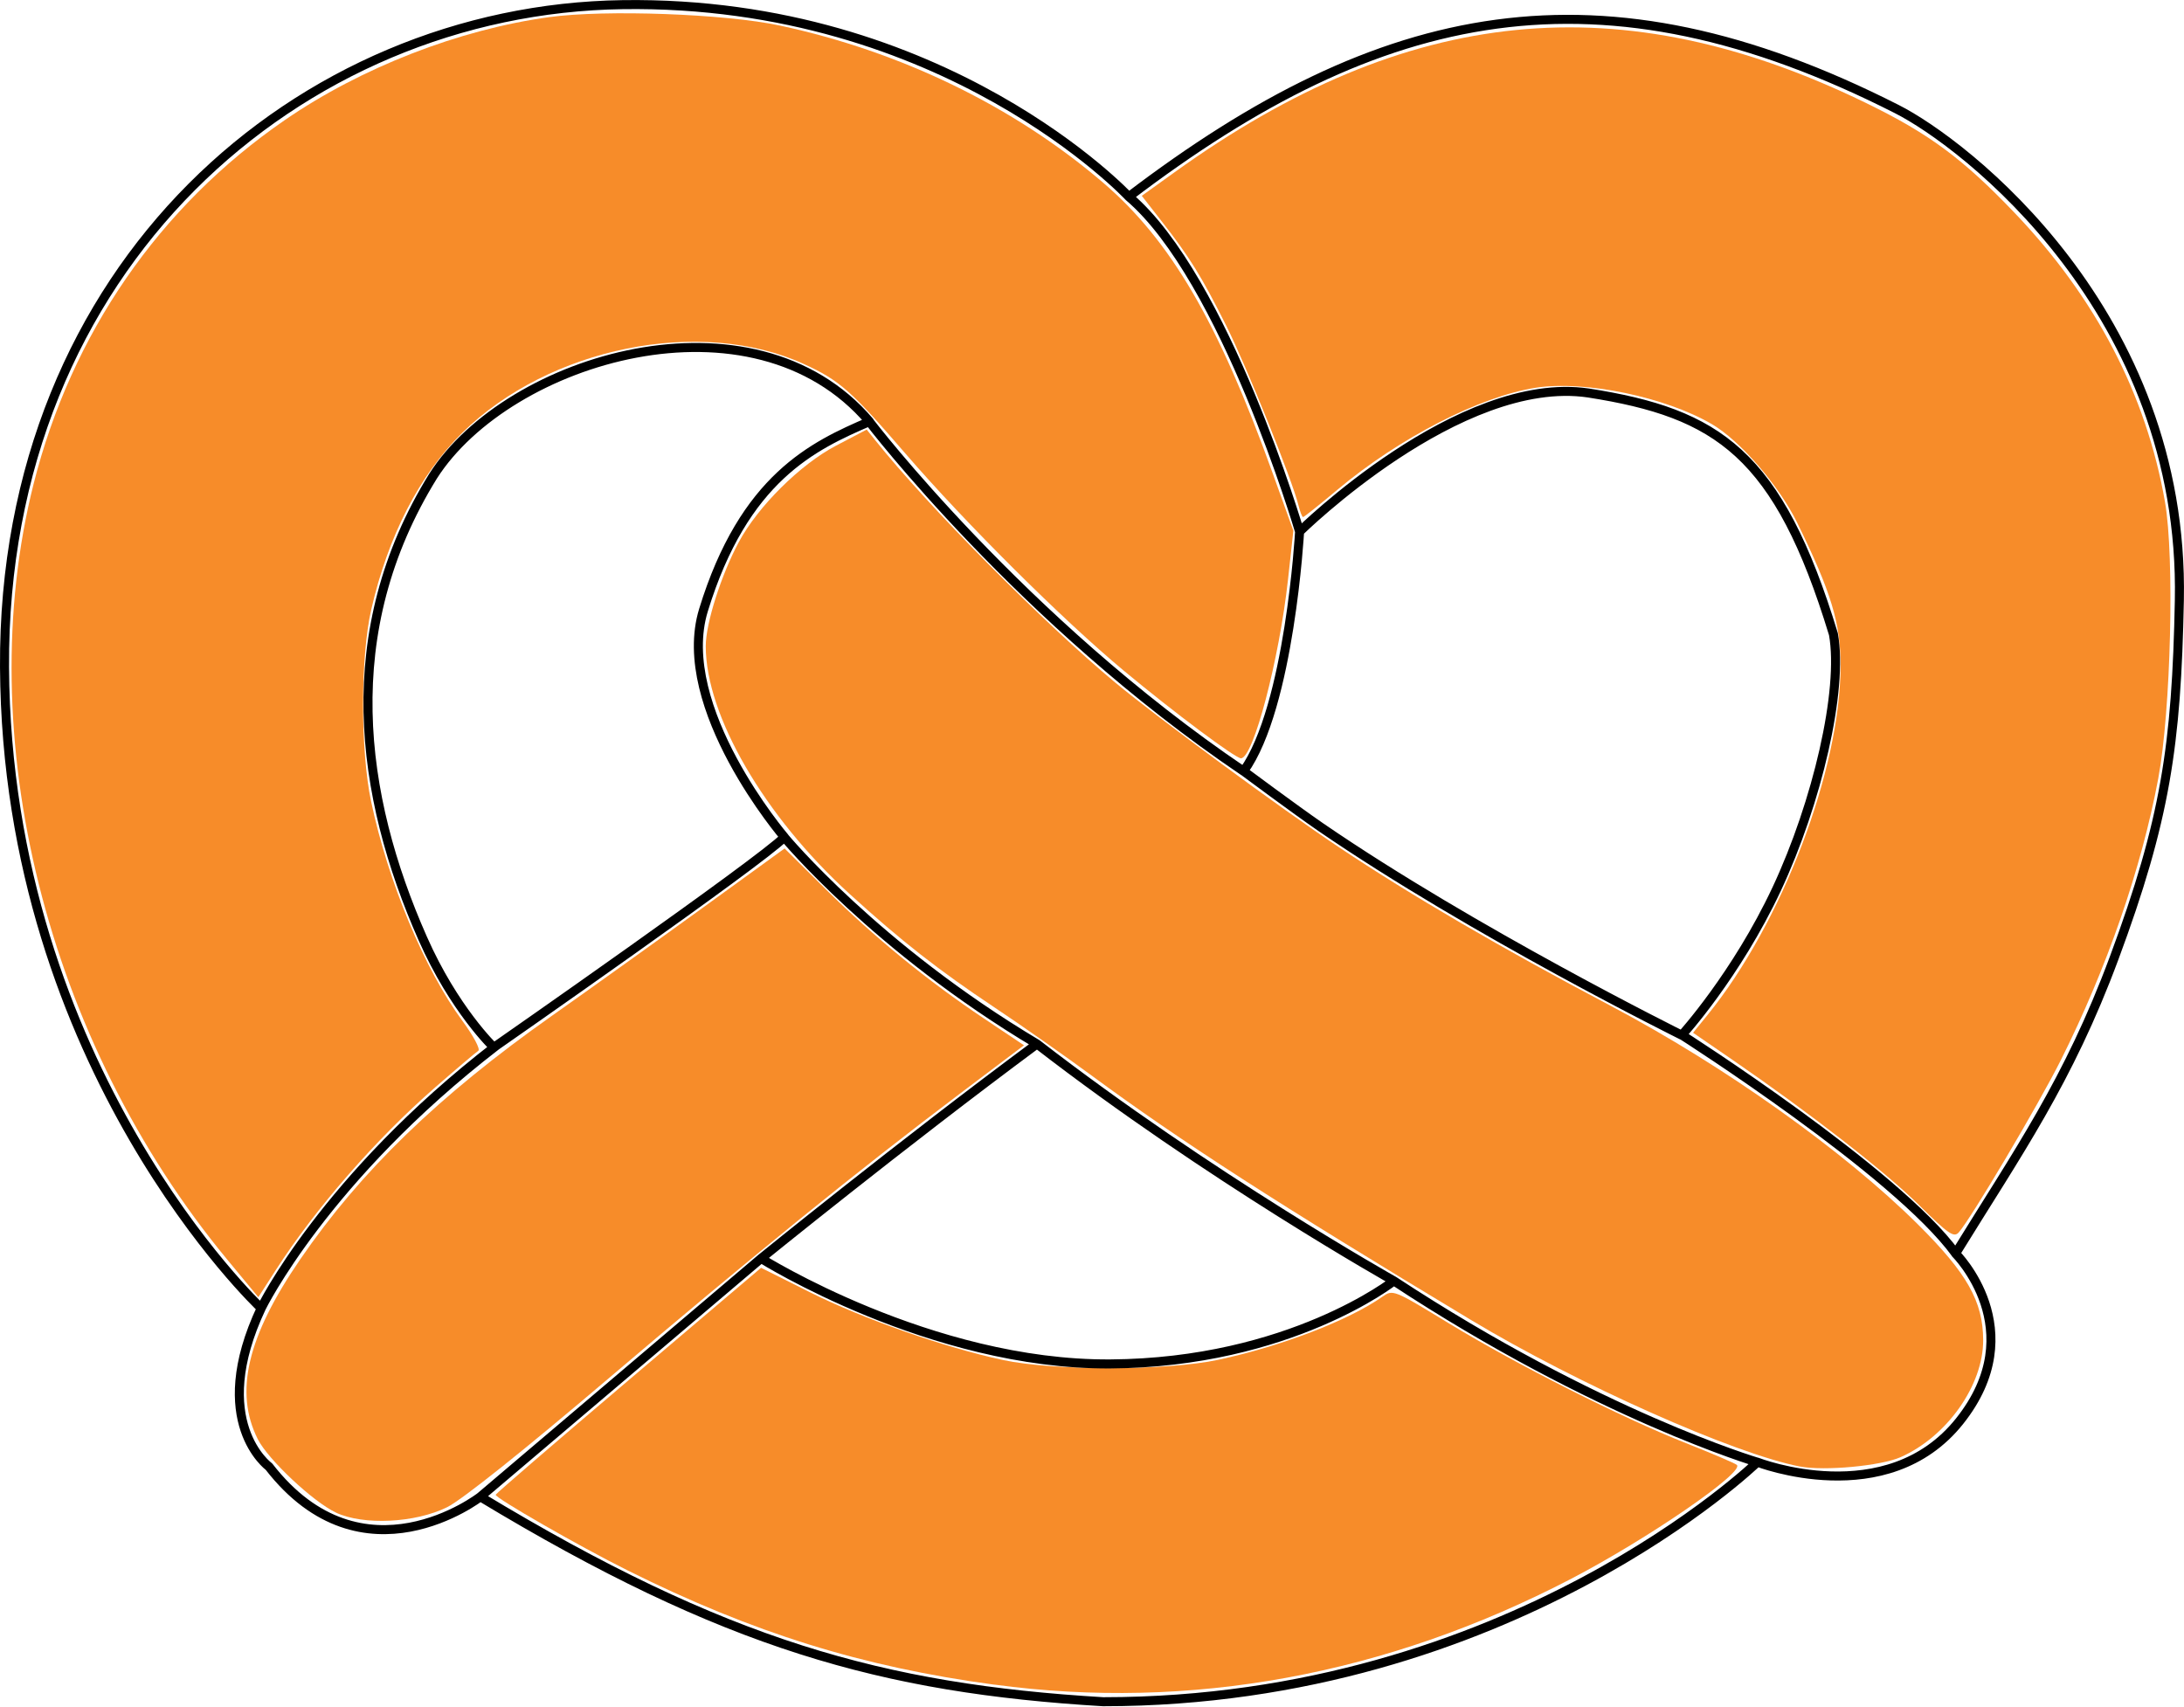
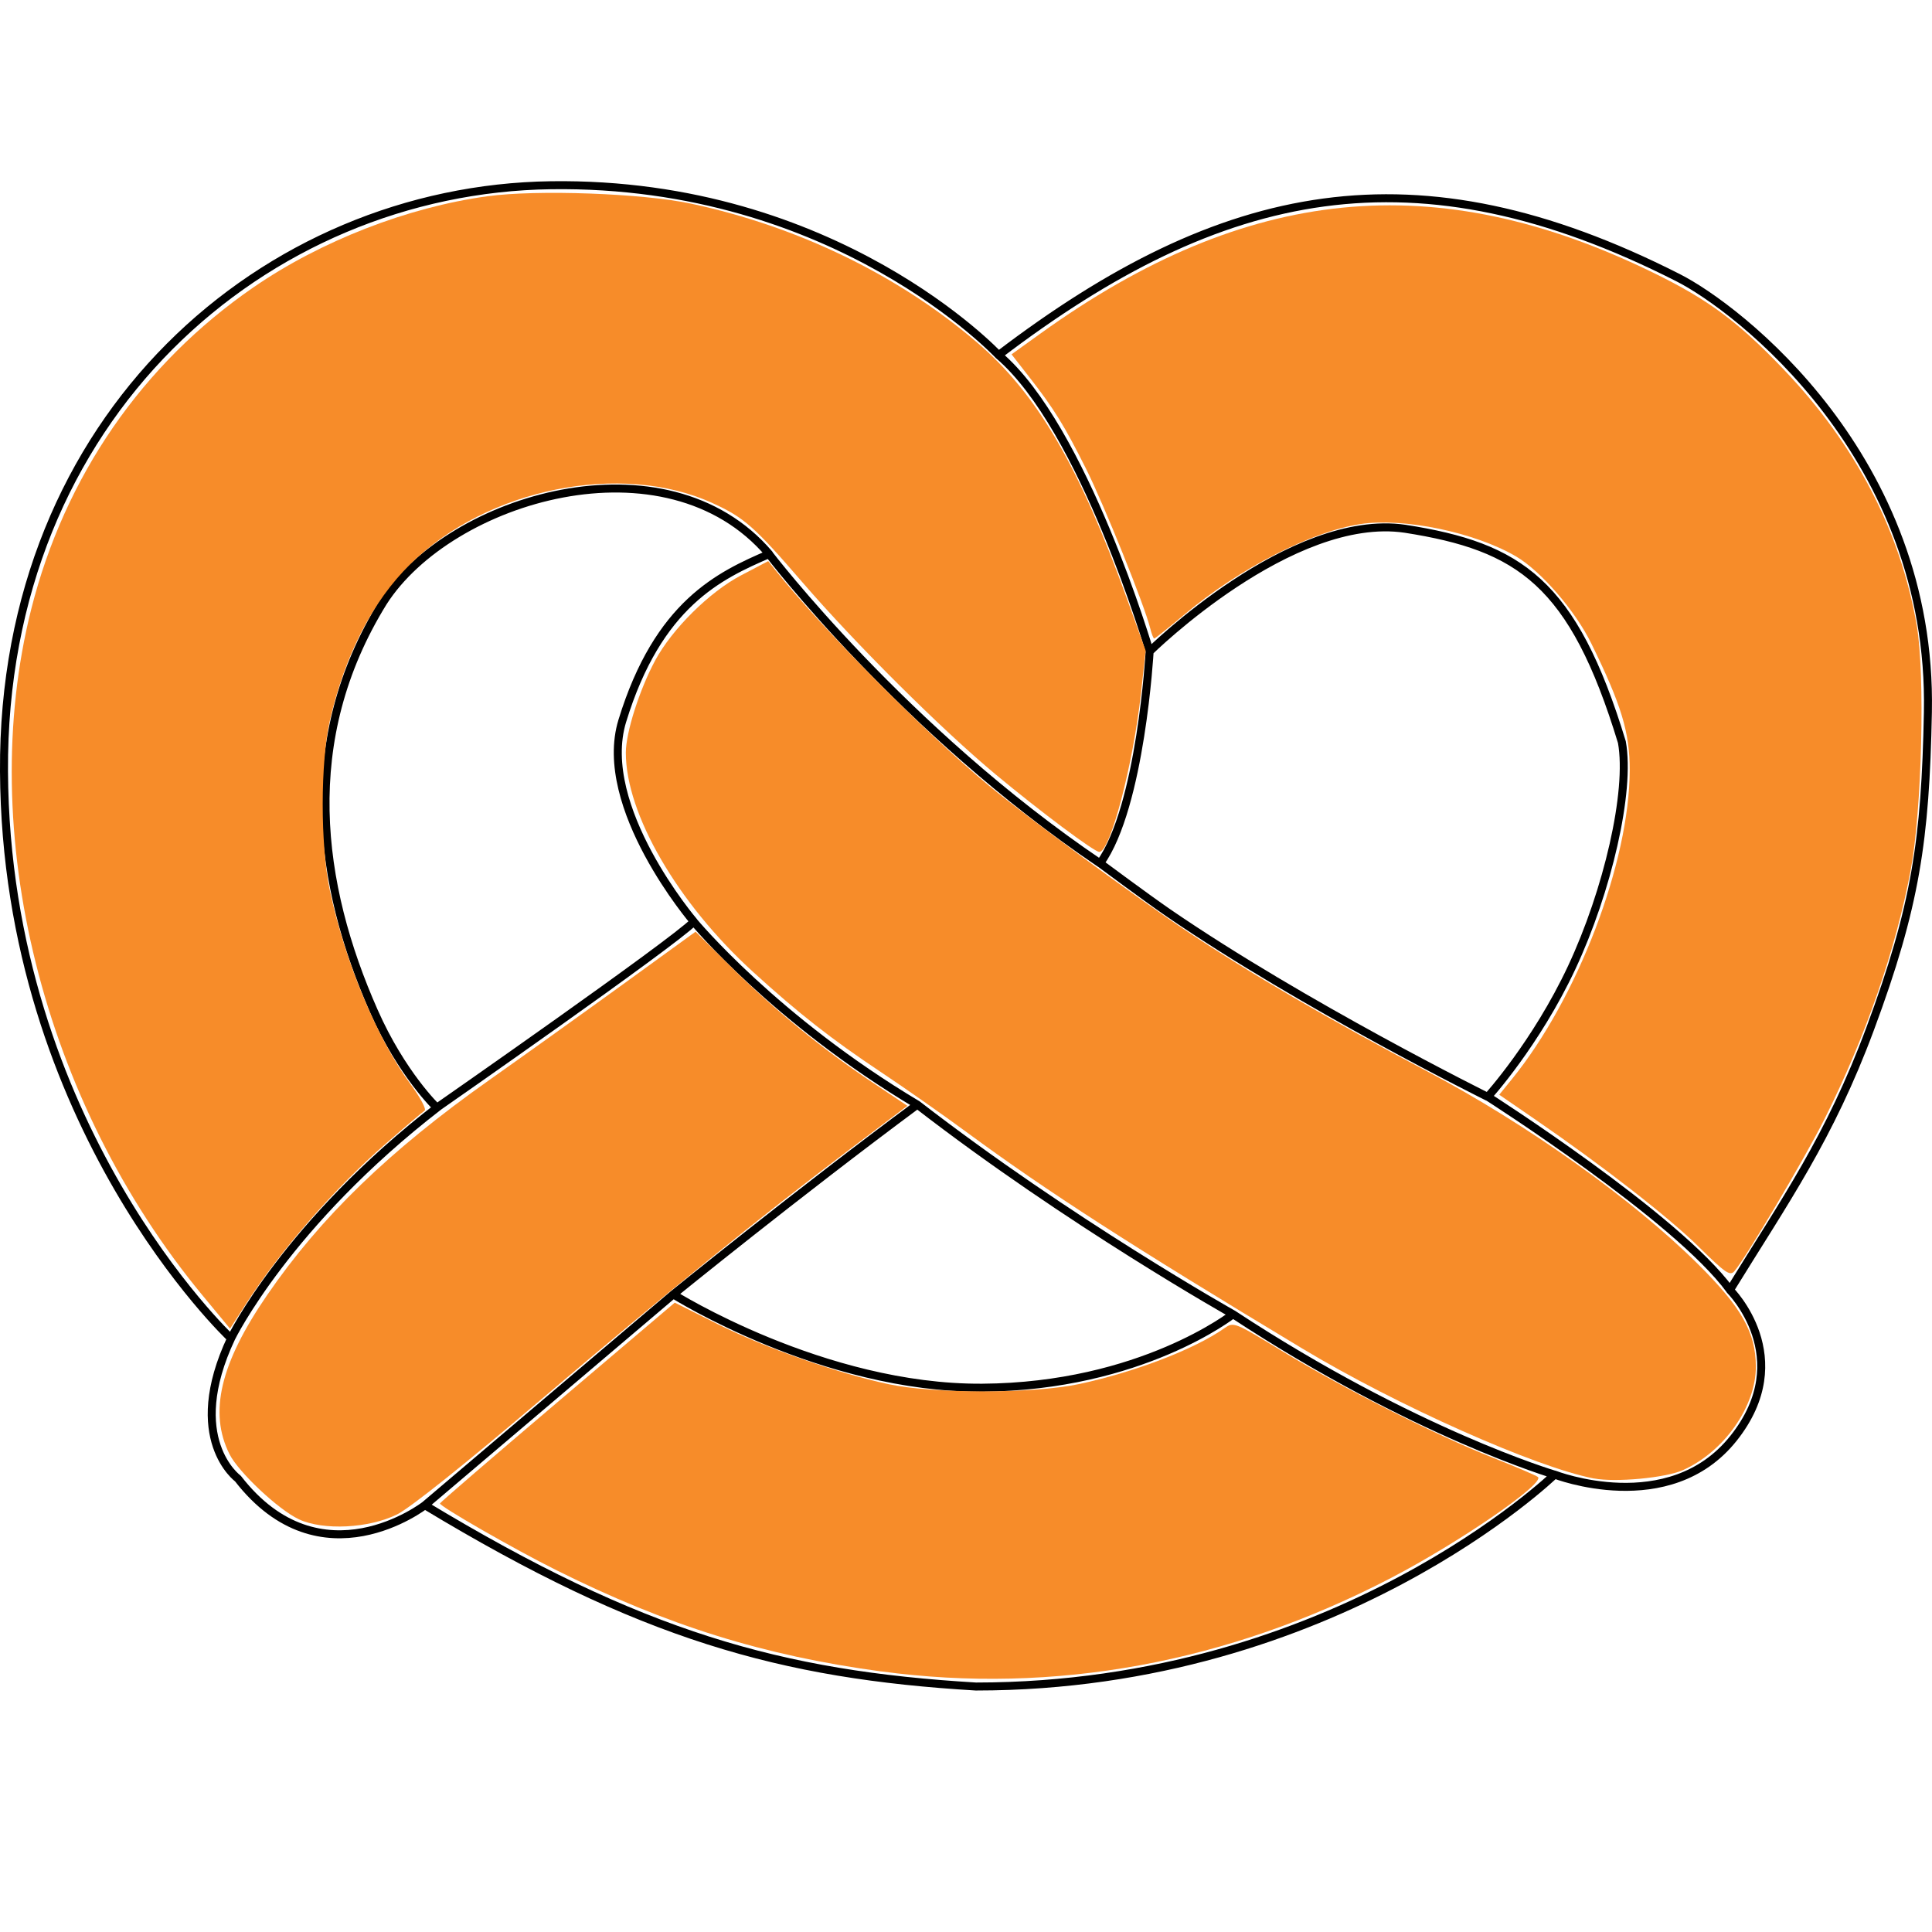
- <svg xmlns="http://www.w3.org/2000/svg" id="svg8" version="1.1" viewBox="0 0 16.933 13.229" height="50" width="64">
+ <svg xmlns="http://www.w3.org/2000/svg" width="64" height="64" viewBox="0 0 16.933 16.933" version="1.1" id="svg8">
  <defs id="defs2" />
-   <g style="display:inline;opacity:1" id="layer3">
-     <path transform="scale(0.2645833)" id="path944" d="m 29.141,49.368 c -3.882,-0.523 -7.079,-1.519 -10.75,-3.349 -1.415,-0.705 -3.901,-2.132 -3.866,-2.218 0.017,-0.042 1.774,-1.555 3.904,-3.363 l 3.873,-3.287 1.432,0.717 c 1.555,0.779 3.959,1.623 5.659,1.986 1.492,0.319 4.811,0.315 6.308,-0.007 1.853,-0.398 3.816,-1.152 4.803,-1.845 0.314,-0.22 0.325,-0.216 1.957,0.779 1.987,1.211 5.058,2.763 6.945,3.509 0.764,0.302 1.434,0.589 1.489,0.637 0.241,0.21 -2.615,2.173 -4.866,3.344 -5.412,2.815 -11.155,3.868 -16.89,3.095 z" style="opacity:0.998;fill:#f78c29;fill-opacity:1;stroke:none;stroke-width:0.126;stroke-linecap:round;stroke-linejoin:round;stroke-miterlimit:4;stroke-dasharray:none;stroke-opacity:1" />
-     <path transform="scale(0.2645833)" id="path946" d="M 52.753,42.977 C 50.819,42.605 46.232,40.562 43.094,38.674 37.423,35.263 34.619,33.456 31.982,31.513 31.218,30.95 29.94,30.053 29.141,29.521 27.497,28.426 26.407,27.572 24.894,26.194 22.394,23.918 20.681,20.967 20.681,18.934 c 0,-0.668 0.454,-2.094 0.972,-3.056 0.56,-1.04 1.799,-2.268 2.839,-2.815 l 0.905,-0.475 0.242,0.302 c 1.558,1.952 4.946,5.372 7.054,7.122 1.237,1.027 4.835,3.676 6.551,4.821 2.118,1.414 4.722,2.934 7.955,4.642 3.331,1.76 6.833,4.251 8.999,6.401 1.445,1.434 1.912,2.261 1.916,3.392 0.005,1.323 -1.059,2.831 -2.423,3.434 -0.576,0.255 -2.231,0.409 -2.937,0.273 z" style="opacity:0.998;fill:#f78c29;fill-opacity:1;stroke:none;stroke-width:0.126;stroke-linecap:round;stroke-linejoin:round;stroke-miterlimit:4;stroke-dasharray:none;stroke-opacity:1" />
-     <path transform="scale(0.2645833)" id="path948" d="m 56.226,35.305 c -0.995,-0.981 -3.182,-2.684 -5.453,-4.244 l -1.16,-0.797 0.42,-0.517 c 2.182,-2.687 3.898,-7.191 3.902,-10.239 0.002,-1.245 -0.275,-2.156 -1.271,-4.19 -0.534,-1.089 -1.669,-2.402 -2.497,-2.887 -1.362,-0.798 -3.731,-1.29 -5.155,-1.07 -1.644,0.254 -4.001,1.465 -5.82,2.989 -0.526,0.441 -0.979,0.802 -1.007,0.802 -0.028,0 -0.089,-0.156 -0.136,-0.347 -0.186,-0.751 -1.523,-4.076 -2.115,-5.259 C 35.209,8.099 34.87,7.549 34.051,6.498 L 33.458,5.738 34.411,5.053 c 6.836,-4.916 13.094,-5.539 20.299,-2.021 1.826,0.891 2.813,1.623 4.321,3.201 2.384,2.494 3.862,5.333 4.411,8.476 0.283,1.619 0.173,6.12 -0.198,8.107 -0.49,2.626 -1.507,5.563 -2.856,8.253 -0.657,1.31 -2.62,4.624 -2.987,5.043 -0.144,0.164 -0.302,0.055 -1.176,-0.807 z" style="opacity:0.998;fill:#f78c29;fill-opacity:1;stroke:none;stroke-width:0.126;stroke-linecap:round;stroke-linejoin:round;stroke-miterlimit:4;stroke-dasharray:none;stroke-opacity:1" />
-     <path transform="scale(0.2645833)" id="path950" d="M 6.653,36.904 C 1.358,30.502 -0.873,21.559 0.984,14.182 2.093,9.78 4.664,6.054 8.341,3.522 10.575,1.983 13.453,0.863 16.1,0.501 c 1.643,-0.224 5.151,-0.096 6.75,0.247 3.547,0.76 6.858,2.368 9.466,4.597 1.987,1.698 3.382,4.087 4.978,8.523 l 0.606,1.685 -0.157,1.431 c -0.258,2.35 -1.017,5.237 -1.378,5.237 -0.166,0 -1.955,-1.338 -3.436,-2.569 -1.78,-1.48 -4.635,-4.319 -6.398,-6.362 -1.593,-1.847 -1.932,-2.146 -2.973,-2.622 -3.03,-1.387 -7.47,-0.492 -10.017,2.02 -1.252,1.235 -2.165,3.009 -2.663,5.177 -0.316,1.373 -0.318,4.132 -0.004,5.619 0.497,2.353 1.565,4.922 2.673,6.427 0.328,0.446 0.537,0.839 0.468,0.882 -0.068,0.043 -0.639,0.527 -1.268,1.076 -1.732,1.511 -3.499,3.537 -4.667,5.351 l -0.51,0.793 z" style="opacity:0.998;fill:#f78c29;fill-opacity:1;stroke:none;stroke-width:0.126;stroke-linecap:round;stroke-linejoin:round;stroke-miterlimit:4;stroke-dasharray:none;stroke-opacity:1" />
-     <path transform="scale(0.2645833)" id="path952" d="M 9.848,44.326 C 9.181,44.015 7.853,42.77 7.553,42.172 6.86,40.794 7.245,39.164 8.799,36.901 c 1.778,-2.59 4.051,-4.789 7.376,-7.136 1.105,-0.78 3.091,-2.202 4.413,-3.16 l 2.403,-1.742 1.212,1.201 c 1.409,1.395 2.975,2.675 4.631,3.782 l 1.173,0.785 -1.866,1.408 c -3.036,2.291 -6.01,4.701 -10.302,8.349 -2.483,2.111 -4.308,3.567 -4.735,3.778 -0.937,0.464 -2.447,0.538 -3.257,0.161 z" style="opacity:0.998;fill:#f78c29;fill-opacity:1;stroke:none;stroke-width:0.126;stroke-linecap:round;stroke-linejoin:round;stroke-miterlimit:4;stroke-dasharray:none;stroke-opacity:1" />
+   <g id="layer3" style="display:none;opacity:1">
+     <g id="g19">
+       <path style="opacity:0.998;fill:#f78c29;fill-opacity:1;stroke:none;stroke-width:0.126;stroke-linecap:round;stroke-linejoin:round;stroke-miterlimit:4;stroke-dasharray:none;stroke-opacity:1" d="m 29.141,49.368 c -3.882,-0.523 -7.079,-1.519 -10.75,-3.349 -1.415,-0.705 -3.901,-2.132 -3.866,-2.218 0.017,-0.042 1.774,-1.555 3.904,-3.363 l 3.873,-3.287 1.432,0.717 c 1.555,0.779 3.959,1.623 5.659,1.986 1.492,0.319 4.811,0.315 6.308,-0.007 1.853,-0.398 3.816,-1.152 4.803,-1.845 0.314,-0.22 0.325,-0.216 1.957,0.779 1.987,1.211 5.058,2.763 6.945,3.509 0.764,0.302 1.434,0.589 1.489,0.637 0.241,0.21 -2.615,2.173 -4.866,3.344 -5.412,2.815 -11.155,3.868 -16.89,3.095 z" id="path944" transform="scale(0.2645833)" />
+       <path style="opacity:0.998;fill:#f78c29;fill-opacity:1;stroke:none;stroke-width:0.126;stroke-linecap:round;stroke-linejoin:round;stroke-miterlimit:4;stroke-dasharray:none;stroke-opacity:1" d="M 52.753,42.977 C 50.819,42.605 46.232,40.562 43.094,38.674 37.423,35.263 34.619,33.456 31.982,31.513 31.218,30.95 29.94,30.053 29.141,29.521 27.497,28.426 26.407,27.572 24.894,26.194 22.394,23.918 20.681,20.967 20.681,18.934 c 0,-0.668 0.454,-2.094 0.972,-3.056 0.56,-1.04 1.799,-2.268 2.839,-2.815 l 0.905,-0.475 0.242,0.302 c 1.558,1.952 4.946,5.372 7.054,7.122 1.237,1.027 4.835,3.676 6.551,4.821 2.118,1.414 4.722,2.934 7.955,4.642 3.331,1.76 6.833,4.251 8.999,6.401 1.445,1.434 1.912,2.261 1.916,3.392 0.005,1.323 -1.059,2.831 -2.423,3.434 -0.576,0.255 -2.231,0.409 -2.937,0.273 z" id="path946" transform="scale(0.2645833)" />
+       <path style="opacity:0.998;fill:#f78c29;fill-opacity:1;stroke:none;stroke-width:0.126;stroke-linecap:round;stroke-linejoin:round;stroke-miterlimit:4;stroke-dasharray:none;stroke-opacity:1" d="m 56.226,35.305 c -0.995,-0.981 -3.182,-2.684 -5.453,-4.244 l -1.16,-0.797 0.42,-0.517 c 2.182,-2.687 3.898,-7.191 3.902,-10.239 0.002,-1.245 -0.275,-2.156 -1.271,-4.19 -0.534,-1.089 -1.669,-2.402 -2.497,-2.887 -1.362,-0.798 -3.731,-1.29 -5.155,-1.07 -1.644,0.254 -4.001,1.465 -5.82,2.989 -0.526,0.441 -0.979,0.802 -1.007,0.802 -0.028,0 -0.089,-0.156 -0.136,-0.347 -0.186,-0.751 -1.523,-4.076 -2.115,-5.259 C 35.209,8.099 34.87,7.549 34.051,6.498 L 33.458,5.738 34.411,5.053 c 6.836,-4.916 13.094,-5.539 20.299,-2.021 1.826,0.891 2.813,1.623 4.321,3.201 2.384,2.494 3.862,5.333 4.411,8.476 0.283,1.619 0.173,6.12 -0.198,8.107 -0.49,2.626 -1.507,5.563 -2.856,8.253 -0.657,1.31 -2.62,4.624 -2.987,5.043 -0.144,0.164 -0.302,0.055 -1.176,-0.807 z" id="path948" transform="scale(0.2645833)" />
+       <path style="opacity:0.998;fill:#f78c29;fill-opacity:1;stroke:none;stroke-width:0.126;stroke-linecap:round;stroke-linejoin:round;stroke-miterlimit:4;stroke-dasharray:none;stroke-opacity:1" d="M 6.653,36.904 C 1.358,30.502 -0.873,21.559 0.984,14.182 2.093,9.78 4.664,6.054 8.341,3.522 10.575,1.983 13.453,0.863 16.1,0.501 c 1.643,-0.224 5.151,-0.096 6.75,0.247 3.547,0.76 6.858,2.368 9.466,4.597 1.987,1.698 3.382,4.087 4.978,8.523 l 0.606,1.685 -0.157,1.431 c -0.258,2.35 -1.017,5.237 -1.378,5.237 -0.166,0 -1.955,-1.338 -3.436,-2.569 -1.78,-1.48 -4.635,-4.319 -6.398,-6.362 -1.593,-1.847 -1.932,-2.146 -2.973,-2.622 -3.03,-1.387 -7.47,-0.492 -10.017,2.02 -1.252,1.235 -2.165,3.009 -2.663,5.177 -0.316,1.373 -0.318,4.132 -0.004,5.619 0.497,2.353 1.565,4.922 2.673,6.427 0.328,0.446 0.537,0.839 0.468,0.882 -0.068,0.043 -0.639,0.527 -1.268,1.076 -1.732,1.511 -3.499,3.537 -4.667,5.351 l -0.51,0.793 z" id="path950" transform="scale(0.2645833)" />
+       <path style="opacity:0.998;fill:#f78c29;fill-opacity:1;stroke:none;stroke-width:0.126;stroke-linecap:round;stroke-linejoin:round;stroke-miterlimit:4;stroke-dasharray:none;stroke-opacity:1" d="M 9.848,44.326 C 9.181,44.015 7.853,42.77 7.553,42.172 6.86,40.794 7.245,39.164 8.799,36.901 c 1.778,-2.59 4.051,-4.789 7.376,-7.136 1.105,-0.78 3.091,-2.202 4.413,-3.16 l 2.403,-1.742 1.212,1.201 c 1.409,1.395 2.975,2.675 4.631,3.782 l 1.173,0.785 -1.866,1.408 c -3.036,2.291 -6.01,4.701 -10.302,8.349 -2.483,2.111 -4.308,3.567 -4.735,3.778 -0.937,0.464 -2.447,0.538 -3.257,0.161 z" id="path952" transform="scale(0.2645833)" />
+     </g>
  </g>
-   <g style="display:inline" id="layer2">
-     <path d="m 2.021,10.139 c 0,0 -1.969,-1.852 -1.986,-4.966 C 0.017,2.059 2.325,0.071 4.828,0.036 7.33,4.1116311e-4 8.752,1.525 8.752,1.525 M 6.741,3.268 C 5.838,2.207 3.942,2.776 3.358,3.691 2.611,4.898 2.787,6.167 3.277,7.275 3.521,7.828 3.829,8.121 3.829,8.121 M 6.082,6.491 c 0,0 -0.859,-1.004 -0.628,-1.76 0.315,-1.028 0.853,-1.275 1.286,-1.462 0,0 1.178,1.545 2.901,2.71 M 8.04,8.094 C 6.984,8.877 5.901,9.757 5.901,9.757 L 3.724,11.605 m 7.083,-1.674 c 0,0 -1.436,-0.807 -2.767,-1.837 M 5.901,9.757 c 0,0 1.313,0.827 2.707,0.818 1.393,-0.009 2.199,-0.644 2.199,-0.644 1.579,1.039 2.818,1.406 2.818,1.406 0,0 -1.915,1.857 -5.072,1.857 -1.709,-0.102 -2.934,-0.444 -4.829,-1.589 0,0 -0.911,0.707 -1.639,-0.234 0,0 -0.475,-0.347 -0.058,-1.232 0,0 0.49,-1.005 1.82,-2.031 0,0 2.046,-1.425 2.234,-1.617 0,0 0.712,0.86 1.959,1.603 m 5,-0.069 c 0,0 1.661,1.059 2.123,1.694 M 10.076,4.122 c 0,0 -0.577,-1.962 -1.324,-2.597 1.963,-1.495 3.656,-1.846 5.953,-0.68 0.524,0.264 2.236,1.575 2.192,3.809 -0.022,1.124 -0.107,1.701 -0.506,2.775 -0.355,0.956 -0.746,1.506 -1.229,2.29 0,0 0.596,0.591 0.031,1.3 -0.565,0.709 -1.569,0.317 -1.569,0.317 M 13.04,8.025 c 0,0 0.422,-0.464 0.735,-1.132 0.313,-0.669 0.518,-1.542 0.44,-1.976 -0.427,-1.403 -0.897,-1.713 -1.899,-1.87 -1.001,-0.148 -2.24,1.075 -2.24,1.075 0,0 -0.076,1.359 -0.434,1.857 0,0 0.395,0.294 0.598,0.434 1.187,0.814 2.799,1.613 2.799,1.613 z" style="fill:none;fill-opacity:1;stroke:#000000;stroke-width:0.07;stroke-linecap:round;stroke-linejoin:round;stroke-miterlimit:4;stroke-dasharray:none;stroke-opacity:1" id="path864" />
+   <g id="layer2" style="display:none">
+     <g id="g22">
+       <path id="path864" style="fill:none;fill-opacity:1;stroke:#000000;stroke-width:0.07;stroke-linecap:round;stroke-linejoin:round;stroke-miterlimit:4;stroke-dasharray:none;stroke-opacity:1" d="m 2.021,10.139 c 0,0 -1.969,-1.852 -1.986,-4.966 C 0.017,2.059 2.325,0.071 4.828,0.036 7.33,4.1116311e-4 8.752,1.525 8.752,1.525 M 6.741,3.268 C 5.838,2.207 3.942,2.776 3.358,3.691 2.611,4.898 2.787,6.167 3.277,7.275 3.521,7.828 3.829,8.121 3.829,8.121 M 6.082,6.491 c 0,0 -0.859,-1.004 -0.628,-1.76 0.315,-1.028 0.853,-1.275 1.286,-1.462 0,0 1.178,1.545 2.901,2.71 M 8.04,8.094 C 6.984,8.877 5.901,9.757 5.901,9.757 L 3.724,11.605 m 7.083,-1.674 c 0,0 -1.436,-0.807 -2.767,-1.837 M 5.901,9.757 c 0,0 1.313,0.827 2.707,0.818 1.393,-0.009 2.199,-0.644 2.199,-0.644 1.579,1.039 2.818,1.406 2.818,1.406 0,0 -1.915,1.857 -5.072,1.857 -1.709,-0.102 -2.934,-0.444 -4.829,-1.589 0,0 -0.911,0.707 -1.639,-0.234 0,0 -0.475,-0.347 -0.058,-1.232 0,0 0.49,-1.005 1.82,-2.031 0,0 2.046,-1.425 2.234,-1.617 0,0 0.712,0.86 1.959,1.603 m 5,-0.069 c 0,0 1.661,1.059 2.123,1.694 M 10.076,4.122 c 0,0 -0.577,-1.962 -1.324,-2.597 1.963,-1.495 3.656,-1.846 5.953,-0.68 0.524,0.264 2.236,1.575 2.192,3.809 -0.022,1.124 -0.107,1.701 -0.506,2.775 -0.355,0.956 -0.746,1.506 -1.229,2.29 0,0 0.596,0.591 0.031,1.3 -0.565,0.709 -1.569,0.317 -1.569,0.317 M 13.04,8.025 c 0,0 0.422,-0.464 0.735,-1.132 0.313,-0.669 0.518,-1.542 0.44,-1.976 -0.427,-1.403 -0.897,-1.713 -1.899,-1.87 -1.001,-0.148 -2.24,1.075 -2.24,1.075 0,0 -0.076,1.359 -0.434,1.857 0,0 0.395,0.294 0.598,0.434 1.187,0.814 2.799,1.613 2.799,1.613 z" />
+     </g>
+   </g>
+   <g id="layer1" style="display:inline">
+     <g id="g81" transform="translate(0,1.5875)">
+       <g id="g22-0" style="display:inline">
+         <path id="path864-4" style="fill:none;fill-opacity:1;stroke:#000000;stroke-width:0.07;stroke-linecap:round;stroke-linejoin:round;stroke-miterlimit:4;stroke-dasharray:none;stroke-opacity:1" d="m 2.021,10.139 c 0,0 -1.969,-1.852 -1.986,-4.966 C 0.017,2.059 2.325,0.071 4.828,0.036 7.33,4.1116311e-4 8.752,1.525 8.752,1.525 M 6.741,3.268 C 5.838,2.207 3.942,2.776 3.358,3.691 2.611,4.898 2.787,6.167 3.277,7.275 3.521,7.828 3.829,8.121 3.829,8.121 M 6.082,6.491 c 0,0 -0.859,-1.004 -0.628,-1.76 0.315,-1.028 0.853,-1.275 1.286,-1.462 0,0 1.178,1.545 2.901,2.71 M 8.04,8.094 C 6.984,8.877 5.901,9.757 5.901,9.757 L 3.724,11.605 m 7.083,-1.674 c 0,0 -1.436,-0.807 -2.767,-1.837 M 5.901,9.757 c 0,0 1.313,0.827 2.707,0.818 1.393,-0.009 2.199,-0.644 2.199,-0.644 1.579,1.039 2.818,1.406 2.818,1.406 0,0 -1.915,1.857 -5.072,1.857 -1.709,-0.102 -2.934,-0.444 -4.829,-1.589 0,0 -0.911,0.707 -1.639,-0.234 0,0 -0.475,-0.347 -0.058,-1.232 0,0 0.49,-1.005 1.82,-2.031 0,0 2.046,-1.425 2.234,-1.617 0,0 0.712,0.86 1.959,1.603 m 5,-0.069 c 0,0 1.661,1.059 2.123,1.694 M 10.076,4.122 c 0,0 -0.577,-1.962 -1.324,-2.597 1.963,-1.495 3.656,-1.846 5.953,-0.68 0.524,0.264 2.236,1.575 2.192,3.809 -0.022,1.124 -0.107,1.701 -0.506,2.775 -0.355,0.956 -0.746,1.506 -1.229,2.29 0,0 0.596,0.591 0.031,1.3 -0.565,0.709 -1.569,0.317 -1.569,0.317 M 13.04,8.025 c 0,0 0.422,-0.464 0.735,-1.132 0.313,-0.669 0.518,-1.542 0.44,-1.976 -0.427,-1.403 -0.897,-1.713 -1.899,-1.87 -1.001,-0.148 -2.24,1.075 -2.24,1.075 0,0 -0.076,1.359 -0.434,1.857 0,0 0.395,0.294 0.598,0.434 1.187,0.814 2.799,1.613 2.799,1.613 z" />
+       </g>
+       <g id="g19-2" style="display:inline;opacity:1" transform="translate(0.01321746,-9.2545135e-5)">
+         <path style="opacity:0.998;fill:#f78c29;fill-opacity:1;stroke:none;stroke-width:0.126;stroke-linecap:round;stroke-linejoin:round;stroke-miterlimit:4;stroke-dasharray:none;stroke-opacity:1" d="m 29.141,49.368 c -3.882,-0.523 -7.079,-1.519 -10.75,-3.349 -1.415,-0.705 -3.901,-2.132 -3.866,-2.218 0.017,-0.042 1.774,-1.555 3.904,-3.363 l 3.873,-3.287 1.432,0.717 c 1.555,0.779 3.959,1.623 5.659,1.986 1.492,0.319 4.811,0.315 6.308,-0.007 1.853,-0.398 3.816,-1.152 4.803,-1.845 0.314,-0.22 0.325,-0.216 1.957,0.779 1.987,1.211 5.058,2.763 6.945,3.509 0.764,0.302 1.434,0.589 1.489,0.637 0.241,0.21 -2.615,2.173 -4.866,3.344 -5.412,2.815 -11.155,3.868 -16.89,3.095 z" id="path944-8" transform="scale(0.2645833)" />
+         <path style="opacity:0.998;fill:#f78c29;fill-opacity:1;stroke:none;stroke-width:0.126;stroke-linecap:round;stroke-linejoin:round;stroke-miterlimit:4;stroke-dasharray:none;stroke-opacity:1" d="M 52.753,42.977 C 50.819,42.605 46.232,40.562 43.094,38.674 37.423,35.263 34.619,33.456 31.982,31.513 31.218,30.95 29.94,30.053 29.141,29.521 27.497,28.426 26.407,27.572 24.894,26.194 22.394,23.918 20.681,20.967 20.681,18.934 c 0,-0.668 0.454,-2.094 0.972,-3.056 0.56,-1.04 1.799,-2.268 2.839,-2.815 l 0.905,-0.475 0.242,0.302 c 1.558,1.952 4.946,5.372 7.054,7.122 1.237,1.027 4.835,3.676 6.551,4.821 2.118,1.414 4.722,2.934 7.955,4.642 3.331,1.76 6.833,4.251 8.999,6.401 1.445,1.434 1.912,2.261 1.916,3.392 0.005,1.323 -1.059,2.831 -2.423,3.434 -0.576,0.255 -2.231,0.409 -2.937,0.273 z" id="path946-5" transform="scale(0.2645833)" />
+         <path style="opacity:0.998;fill:#f78c29;fill-opacity:1;stroke:none;stroke-width:0.126;stroke-linecap:round;stroke-linejoin:round;stroke-miterlimit:4;stroke-dasharray:none;stroke-opacity:1" d="m 56.226,35.305 c -0.995,-0.981 -3.182,-2.684 -5.453,-4.244 l -1.16,-0.797 0.42,-0.517 c 2.182,-2.687 3.898,-7.191 3.902,-10.239 0.002,-1.245 -0.275,-2.156 -1.271,-4.19 -0.534,-1.089 -1.669,-2.402 -2.497,-2.887 -1.362,-0.798 -3.731,-1.29 -5.155,-1.07 -1.644,0.254 -4.001,1.465 -5.82,2.989 -0.526,0.441 -0.979,0.802 -1.007,0.802 -0.028,0 -0.089,-0.156 -0.136,-0.347 -0.186,-0.751 -1.523,-4.076 -2.115,-5.259 C 35.209,8.099 34.87,7.549 34.051,6.498 L 33.458,5.738 34.411,5.053 c 6.836,-4.916 13.094,-5.539 20.299,-2.021 1.826,0.891 2.813,1.623 4.321,3.201 2.384,2.494 3.862,5.333 4.411,8.476 0.283,1.619 0.173,6.12 -0.198,8.107 -0.49,2.626 -1.507,5.563 -2.856,8.253 -0.657,1.31 -2.62,4.624 -2.987,5.043 -0.144,0.164 -0.302,0.055 -1.176,-0.807 z" id="path948-9" transform="scale(0.2645833)" />
+         <path style="opacity:0.998;fill:#f78c29;fill-opacity:1;stroke:none;stroke-width:0.126;stroke-linecap:round;stroke-linejoin:round;stroke-miterlimit:4;stroke-dasharray:none;stroke-opacity:1" d="M 6.653,36.904 C 1.358,30.502 -0.873,21.559 0.984,14.182 2.093,9.78 4.664,6.054 8.341,3.522 10.575,1.983 13.453,0.863 16.1,0.501 c 1.643,-0.224 5.151,-0.096 6.75,0.247 3.547,0.76 6.858,2.368 9.466,4.597 1.987,1.698 3.382,4.087 4.978,8.523 l 0.606,1.685 -0.157,1.431 c -0.258,2.35 -1.017,5.237 -1.378,5.237 -0.166,0 -1.955,-1.338 -3.436,-2.569 -1.78,-1.48 -4.635,-4.319 -6.398,-6.362 -1.593,-1.847 -1.932,-2.146 -2.973,-2.622 -3.03,-1.387 -7.47,-0.492 -10.017,2.02 -1.252,1.235 -2.165,3.009 -2.663,5.177 -0.316,1.373 -0.318,4.132 -0.004,5.619 0.497,2.353 1.565,4.922 2.673,6.427 0.328,0.446 0.537,0.839 0.468,0.882 -0.068,0.043 -0.639,0.527 -1.268,1.076 -1.732,1.511 -3.499,3.537 -4.667,5.351 l -0.51,0.793 z" id="path950-5" transform="scale(0.2645833)" />
+         <path style="opacity:0.998;fill:#f78c29;fill-opacity:1;stroke:none;stroke-width:0.126;stroke-linecap:round;stroke-linejoin:round;stroke-miterlimit:4;stroke-dasharray:none;stroke-opacity:1" d="M 9.848,44.326 C 9.181,44.015 7.853,42.77 7.553,42.172 6.86,40.794 7.245,39.164 8.799,36.901 c 1.778,-2.59 4.051,-4.789 7.376,-7.136 1.105,-0.78 3.091,-2.202 4.413,-3.16 l 2.403,-1.742 1.212,1.201 c 1.409,1.395 2.975,2.675 4.631,3.782 l 1.173,0.785 -1.866,1.408 c -3.036,2.291 -6.01,4.701 -10.302,8.349 -2.483,2.111 -4.308,3.567 -4.735,3.778 -0.937,0.464 -2.447,0.538 -3.257,0.161 z" id="path952-4" transform="scale(0.2645833)" />
+       </g>
+     </g>
  </g>
</svg>
